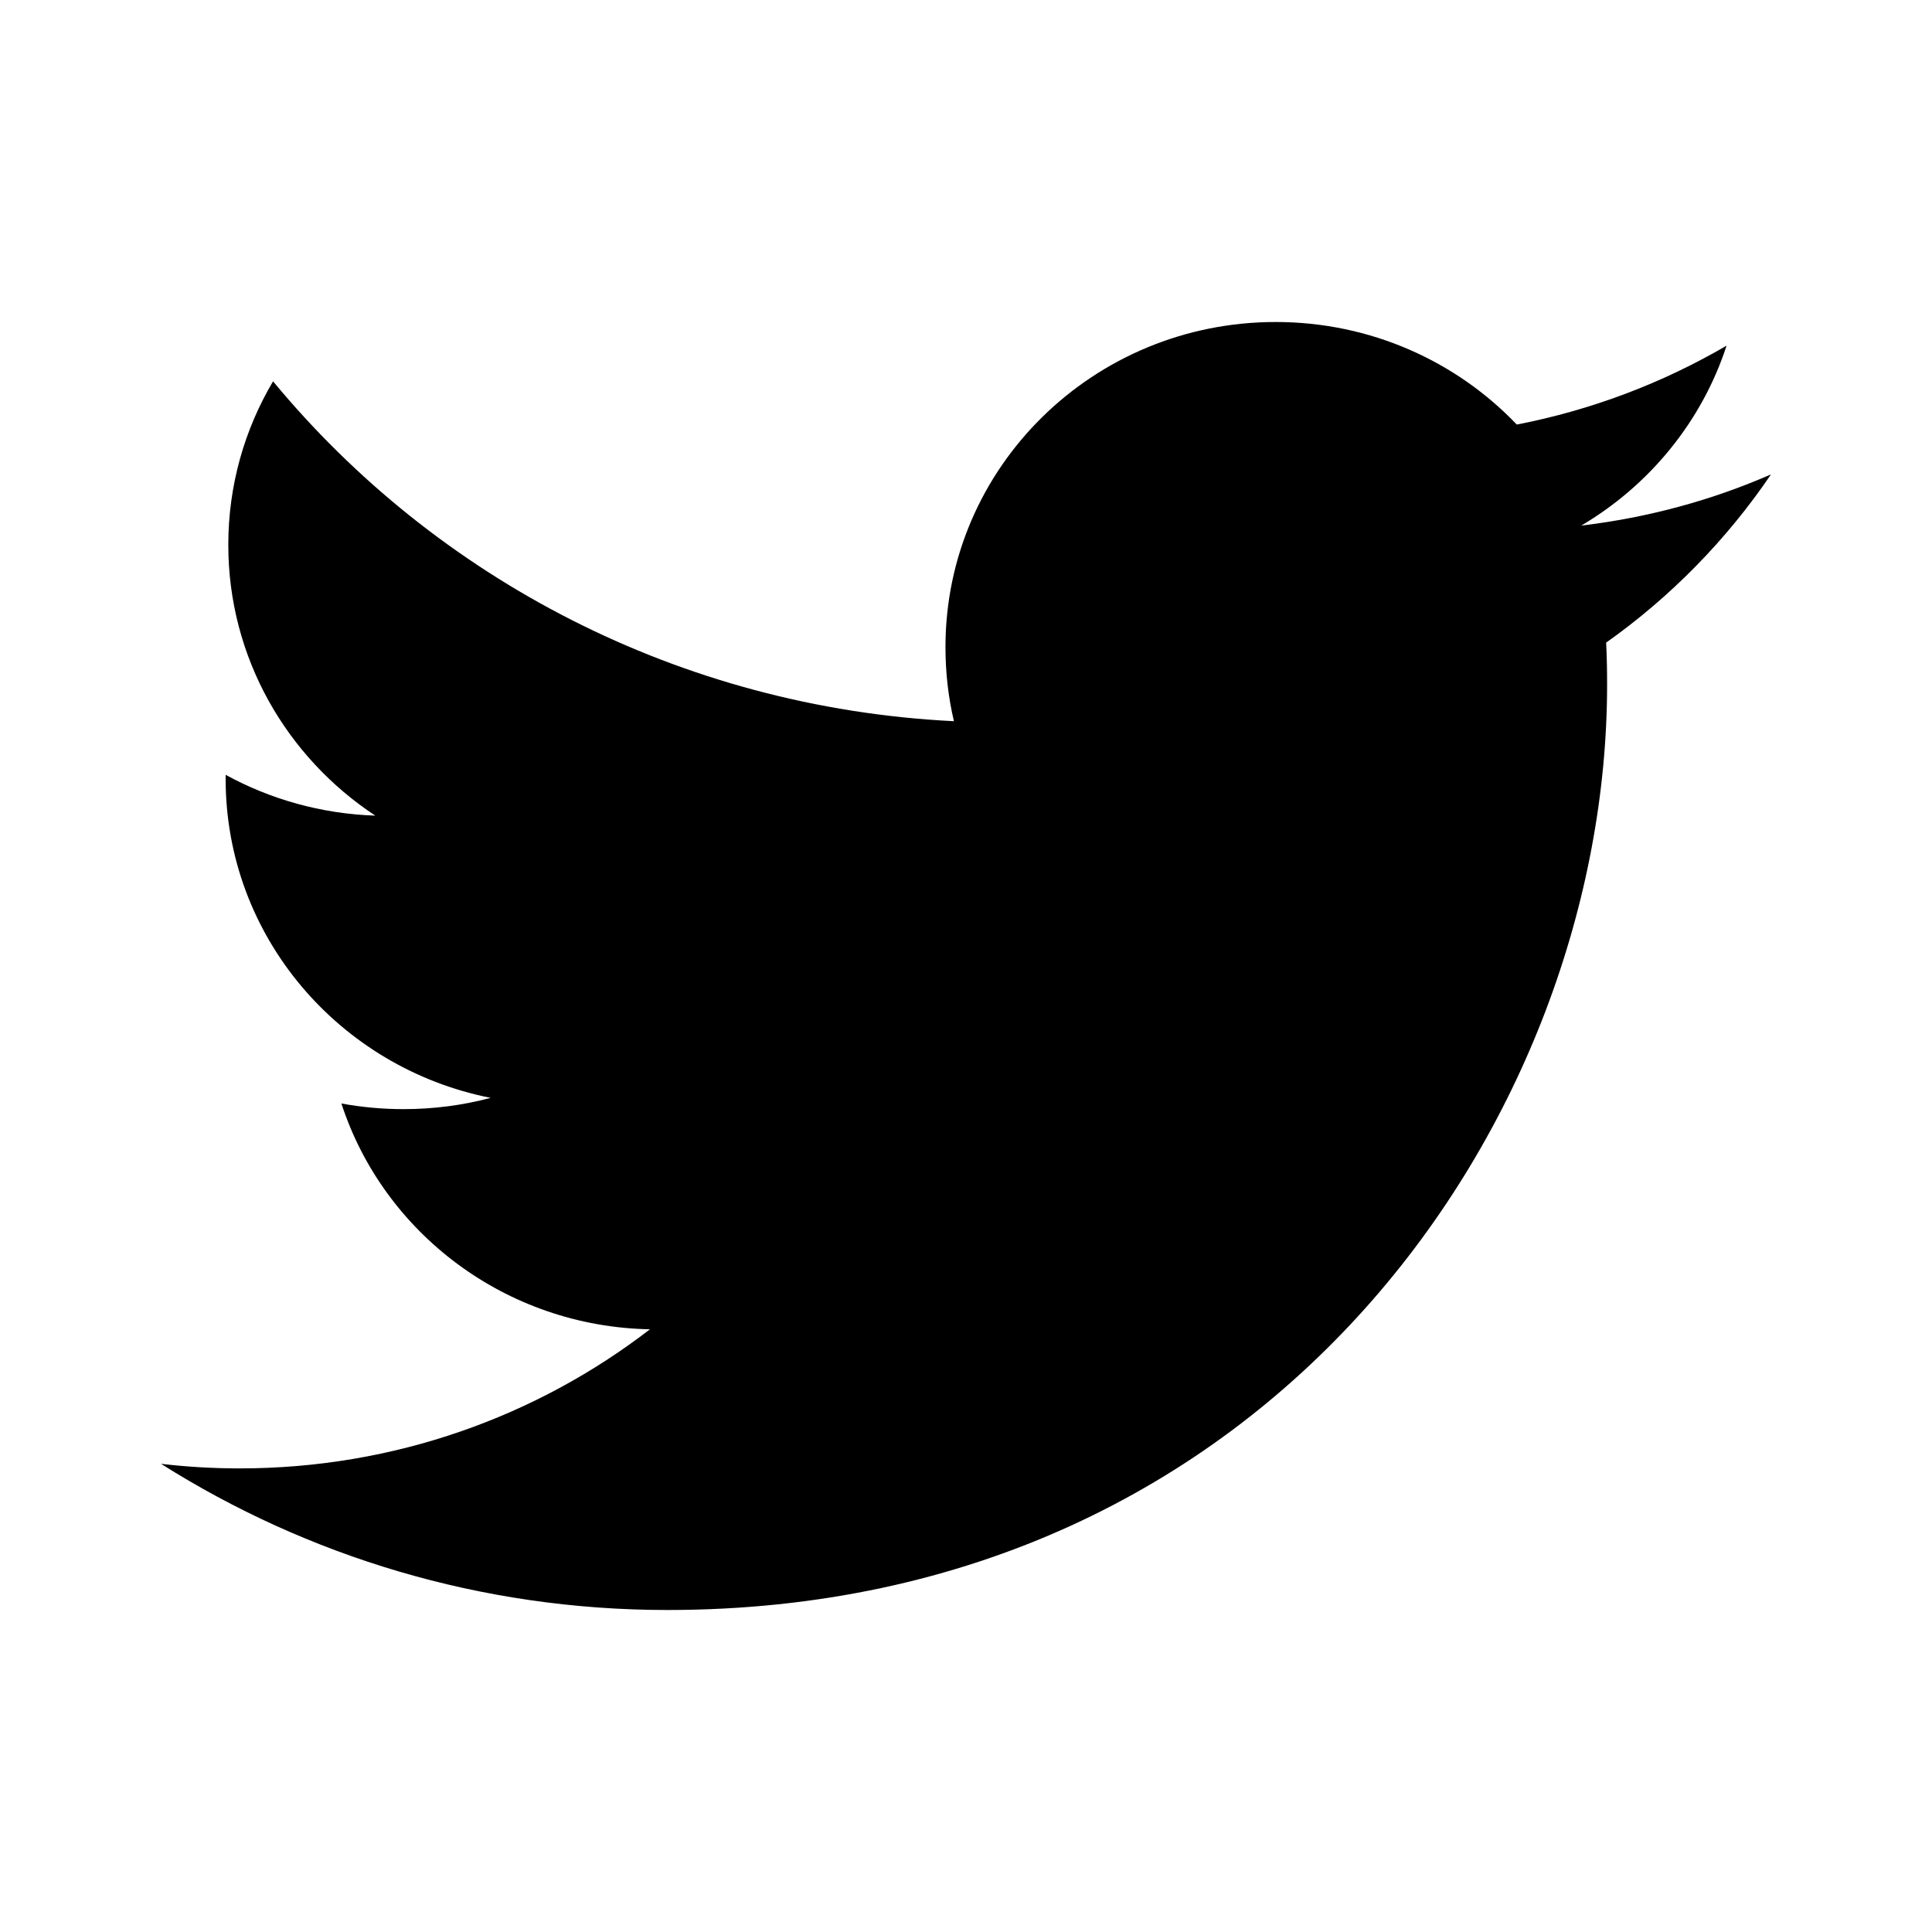
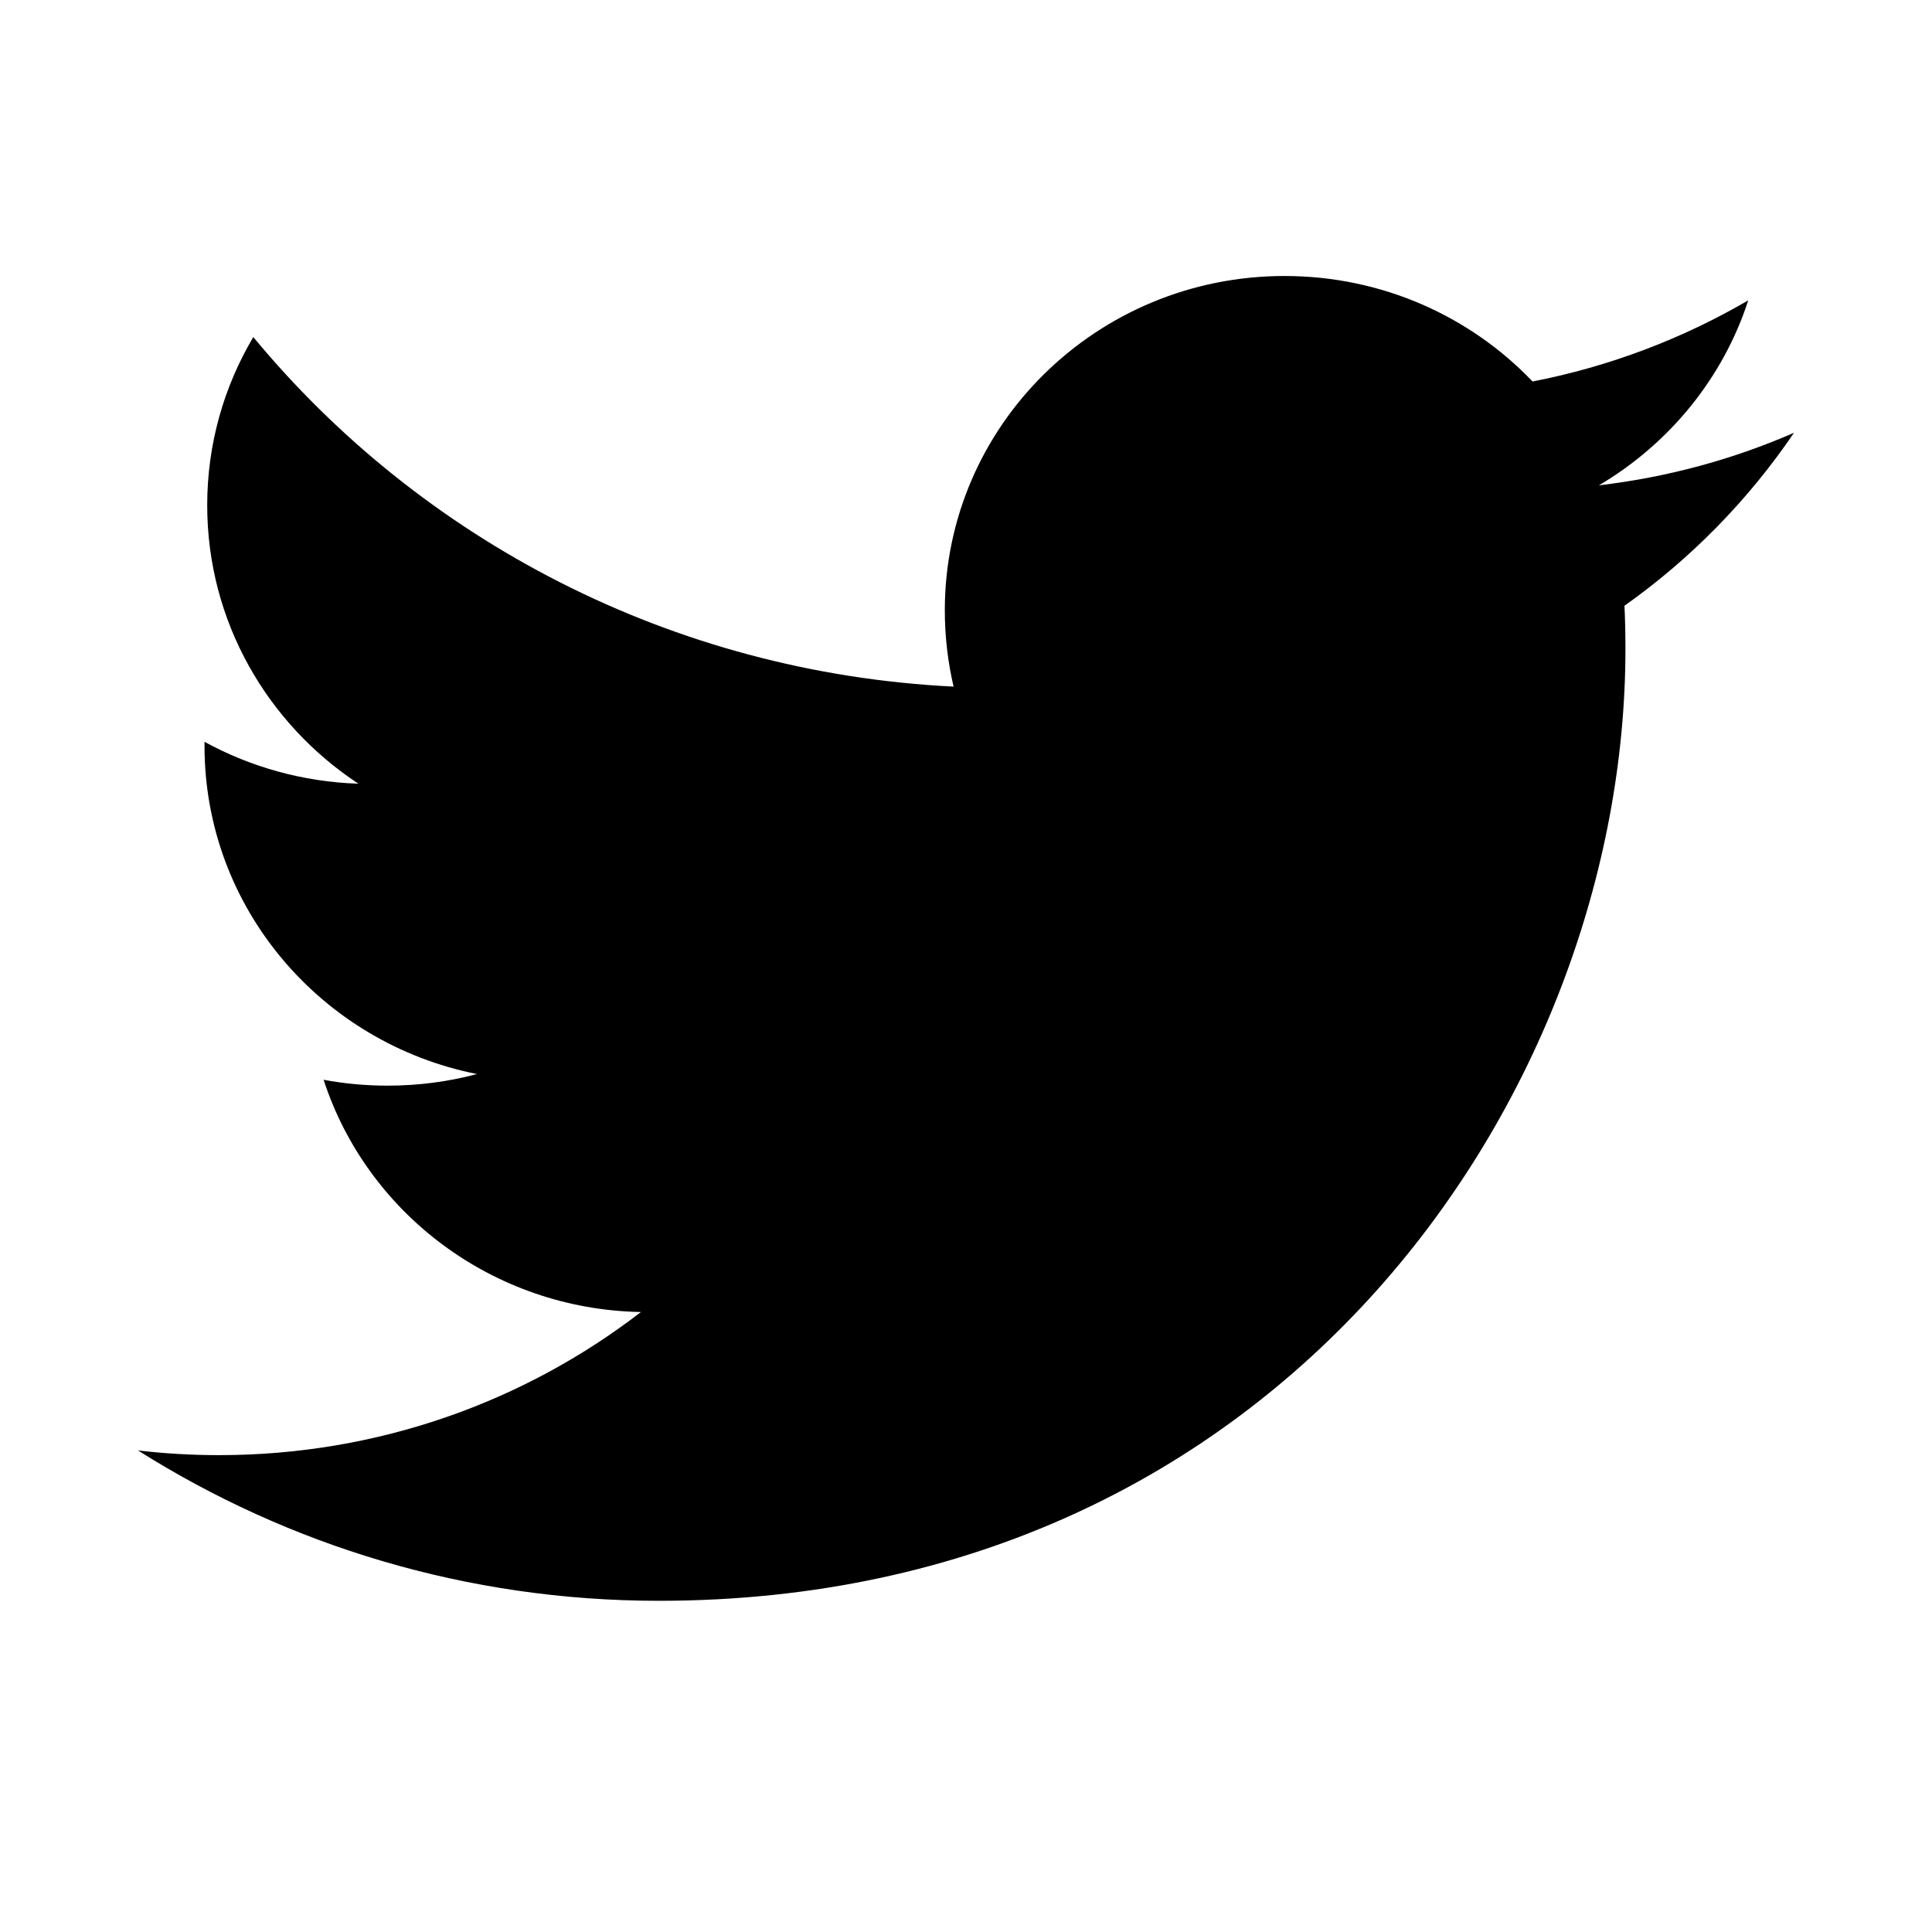
- <svg xmlns="http://www.w3.org/2000/svg" width="24px" height="24px" viewBox="0 0 24 24" version="1.1">
+ <svg xmlns="http://www.w3.org/2000/svg" width="28px" height="28px" viewBox="0 0 28 28" version="1.1">
  <defs />
  <g id="Web" stroke="none" stroke-width="1" fill="none" fill-rule="evenodd">
    <g id="external-twitter" fill-rule="nonzero" fill="#000000">
-       <path d="M19.952,7.983 C19.961,8.156 19.964,8.332 19.964,8.505 C19.964,13.845 15.837,20 8.29,20 C5.972,20 3.816,19.331 2,18.184 C2.322,18.222 2.648,18.241 2.978,18.241 C4.902,18.241 6.671,17.594 8.074,16.513 C6.279,16.479 4.763,15.313 4.241,13.708 C4.491,13.754 4.749,13.778 5.013,13.778 C5.388,13.778 5.751,13.73 6.095,13.638 C4.217,13.266 2.803,11.634 2.803,9.676 L2.803,9.625 C3.357,9.928 3.99,10.11 4.662,10.132 C3.561,9.406 2.836,8.171 2.836,6.768 C2.836,6.029 3.038,5.334 3.392,4.737 C5.415,7.182 8.44,8.79 11.85,8.959 C11.78,8.662 11.745,8.355 11.745,8.037 C11.745,5.807 13.58,4 15.847,4 C17.027,4 18.093,4.489 18.842,5.274 C19.776,5.093 20.654,4.757 21.448,4.294 C21.141,5.237 20.49,6.029 19.643,6.529 C20.474,6.43 21.263,6.215 22,5.893 C21.45,6.704 20.754,7.415 19.952,7.983 Z" id="Shape" />
+       <path d="M23.543,8.779 C23.553,8.987 23.557,9.198 23.557,9.406 C23.557,15.814 18.604,23.2 9.548,23.2 C6.766,23.2 4.18,22.397 2,21.021 C2.386,21.066 2.777,21.089 3.174,21.089 C5.483,21.089 7.605,20.313 9.289,19.015 C7.135,18.975 5.316,17.576 4.69,15.649 C4.99,15.705 5.299,15.734 5.616,15.734 C6.066,15.734 6.501,15.676 6.913,15.566 C4.661,15.119 2.964,13.161 2.964,10.811 L2.964,10.751 C3.628,11.114 4.388,11.332 5.194,11.358 C3.873,10.487 3.003,9.005 3.003,7.322 C3.003,6.435 3.246,5.601 3.671,4.885 C6.098,7.819 9.728,9.748 13.82,9.951 C13.737,9.595 13.693,9.226 13.693,8.845 C13.693,6.169 15.897,4 18.616,4 C20.033,4 21.312,4.587 22.211,5.529 C23.331,5.311 24.385,4.908 25.337,4.353 C24.97,5.484 24.188,6.435 23.172,7.034 C24.169,6.916 25.116,6.658 26,6.272 C25.34,7.245 24.505,8.098 23.543,8.779 Z" id="Shape" />
    </g>
  </g>
</svg>
